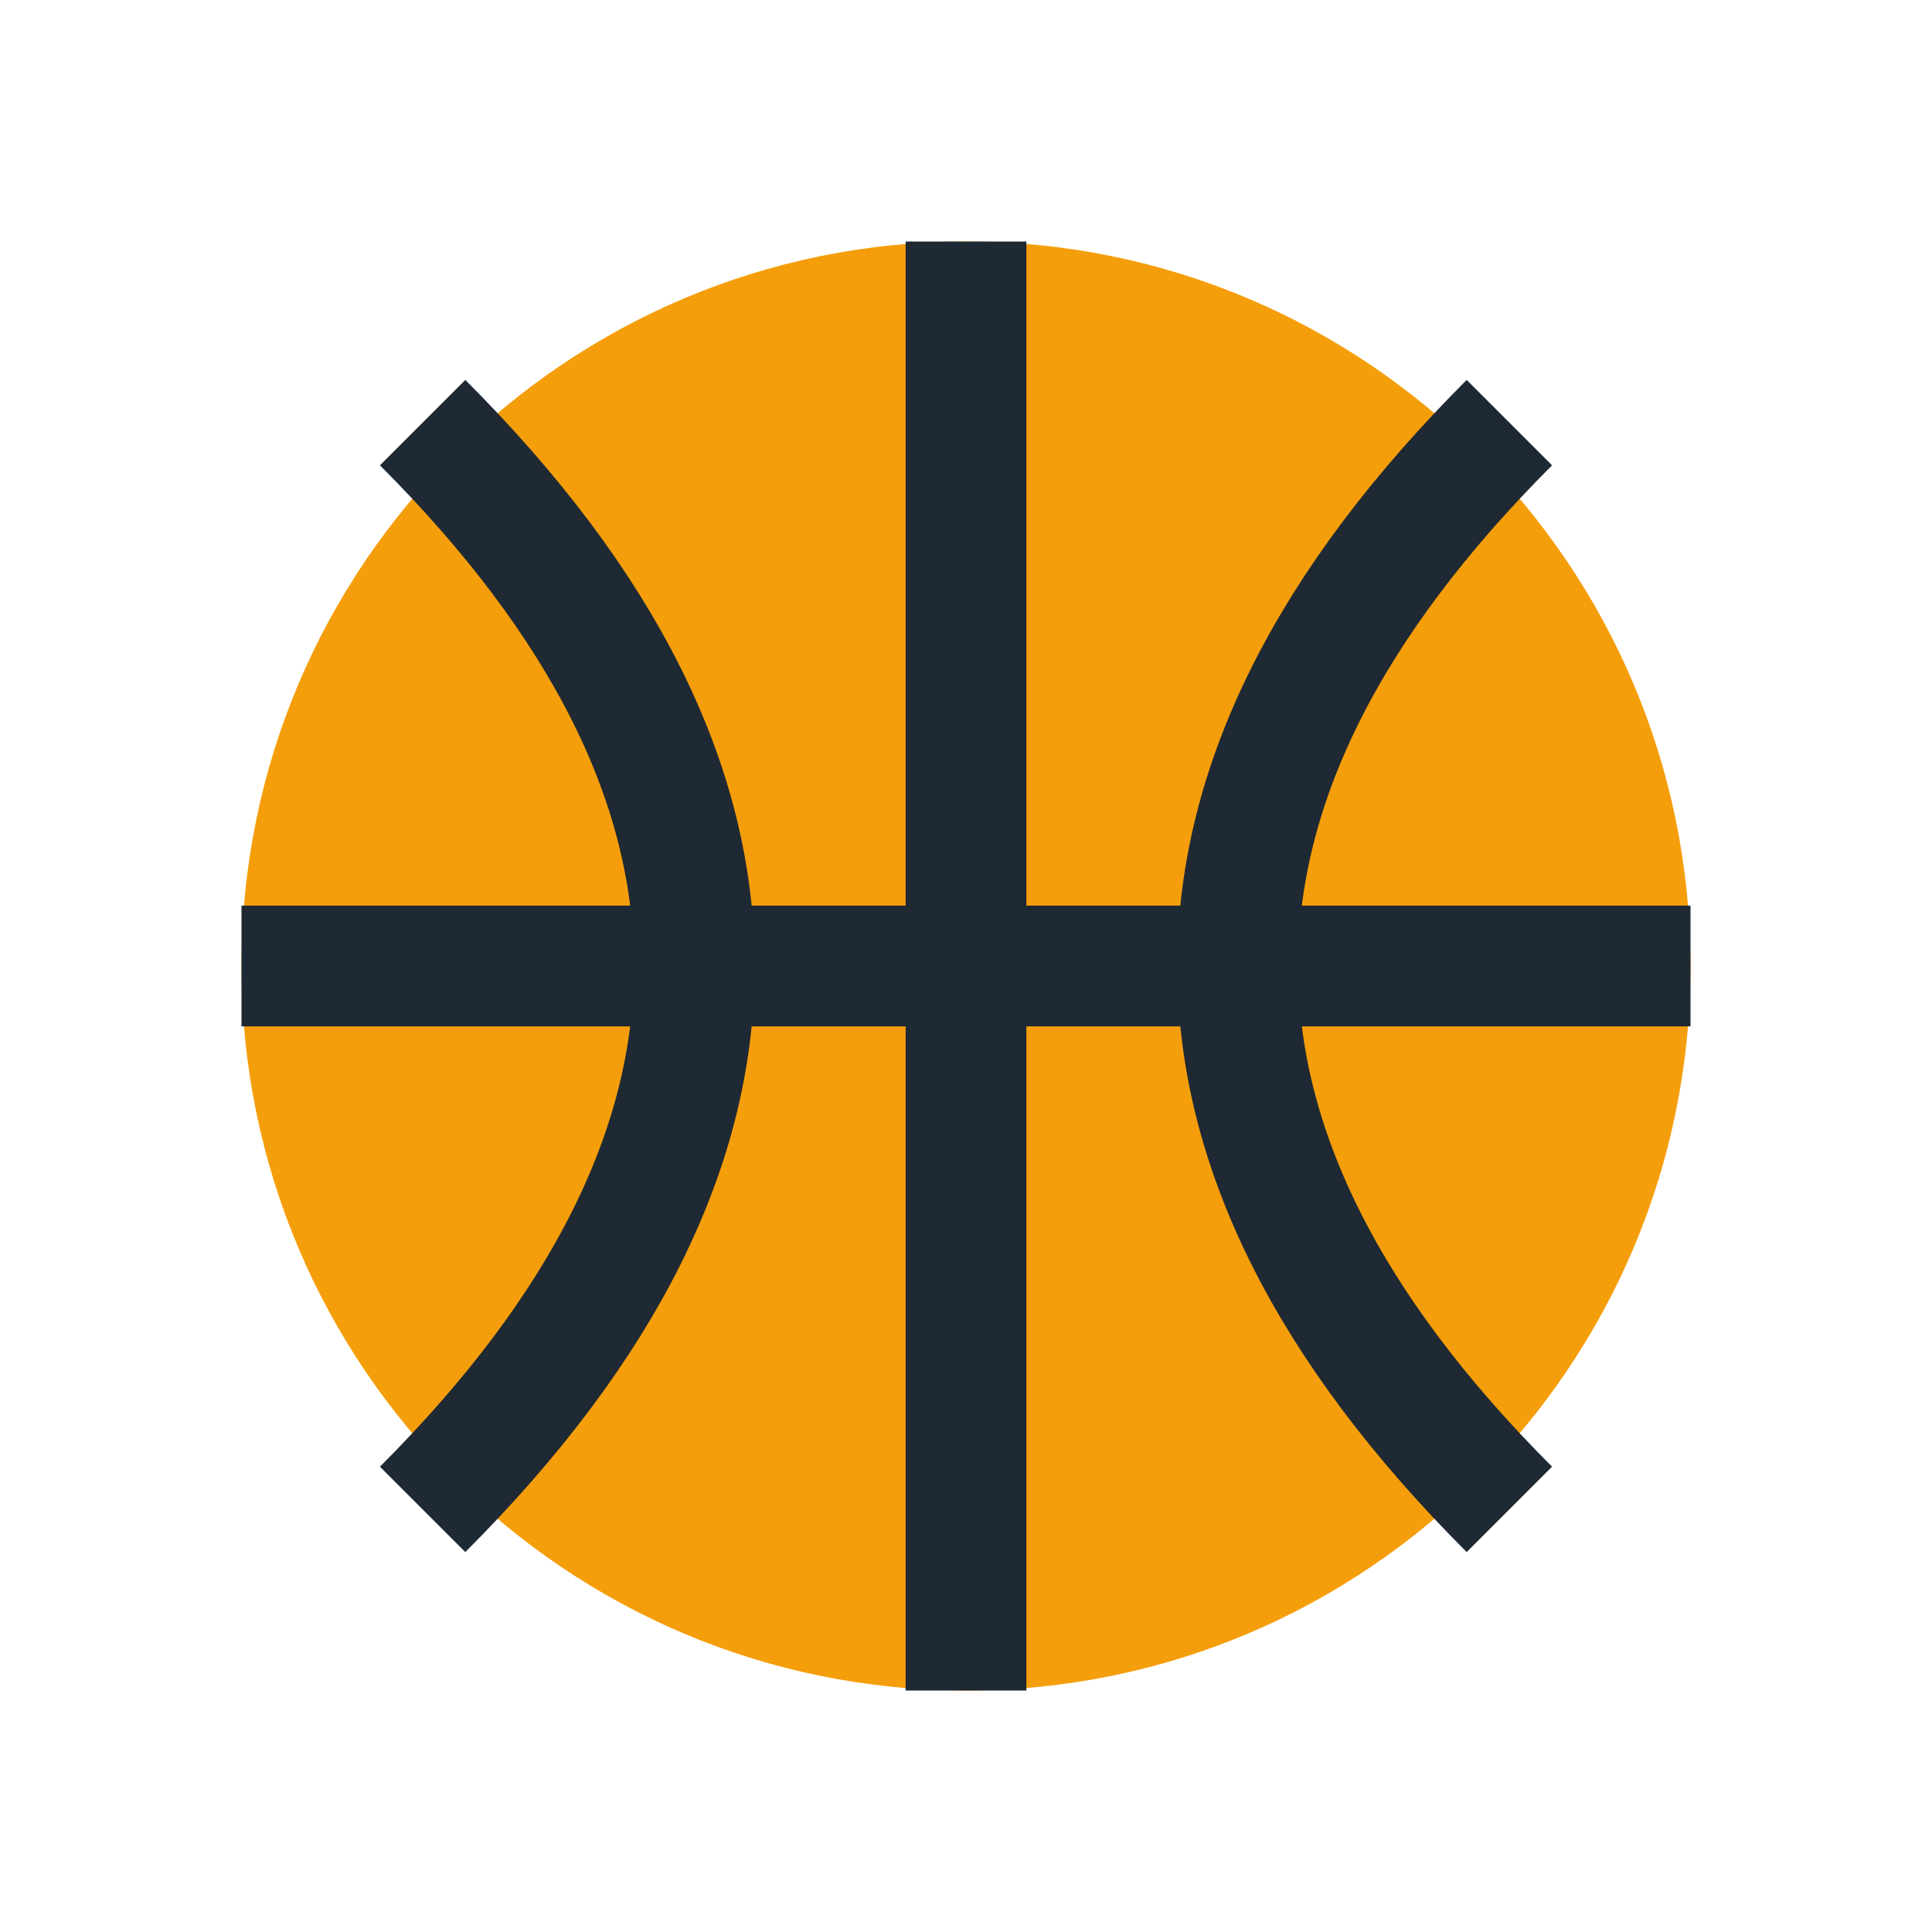
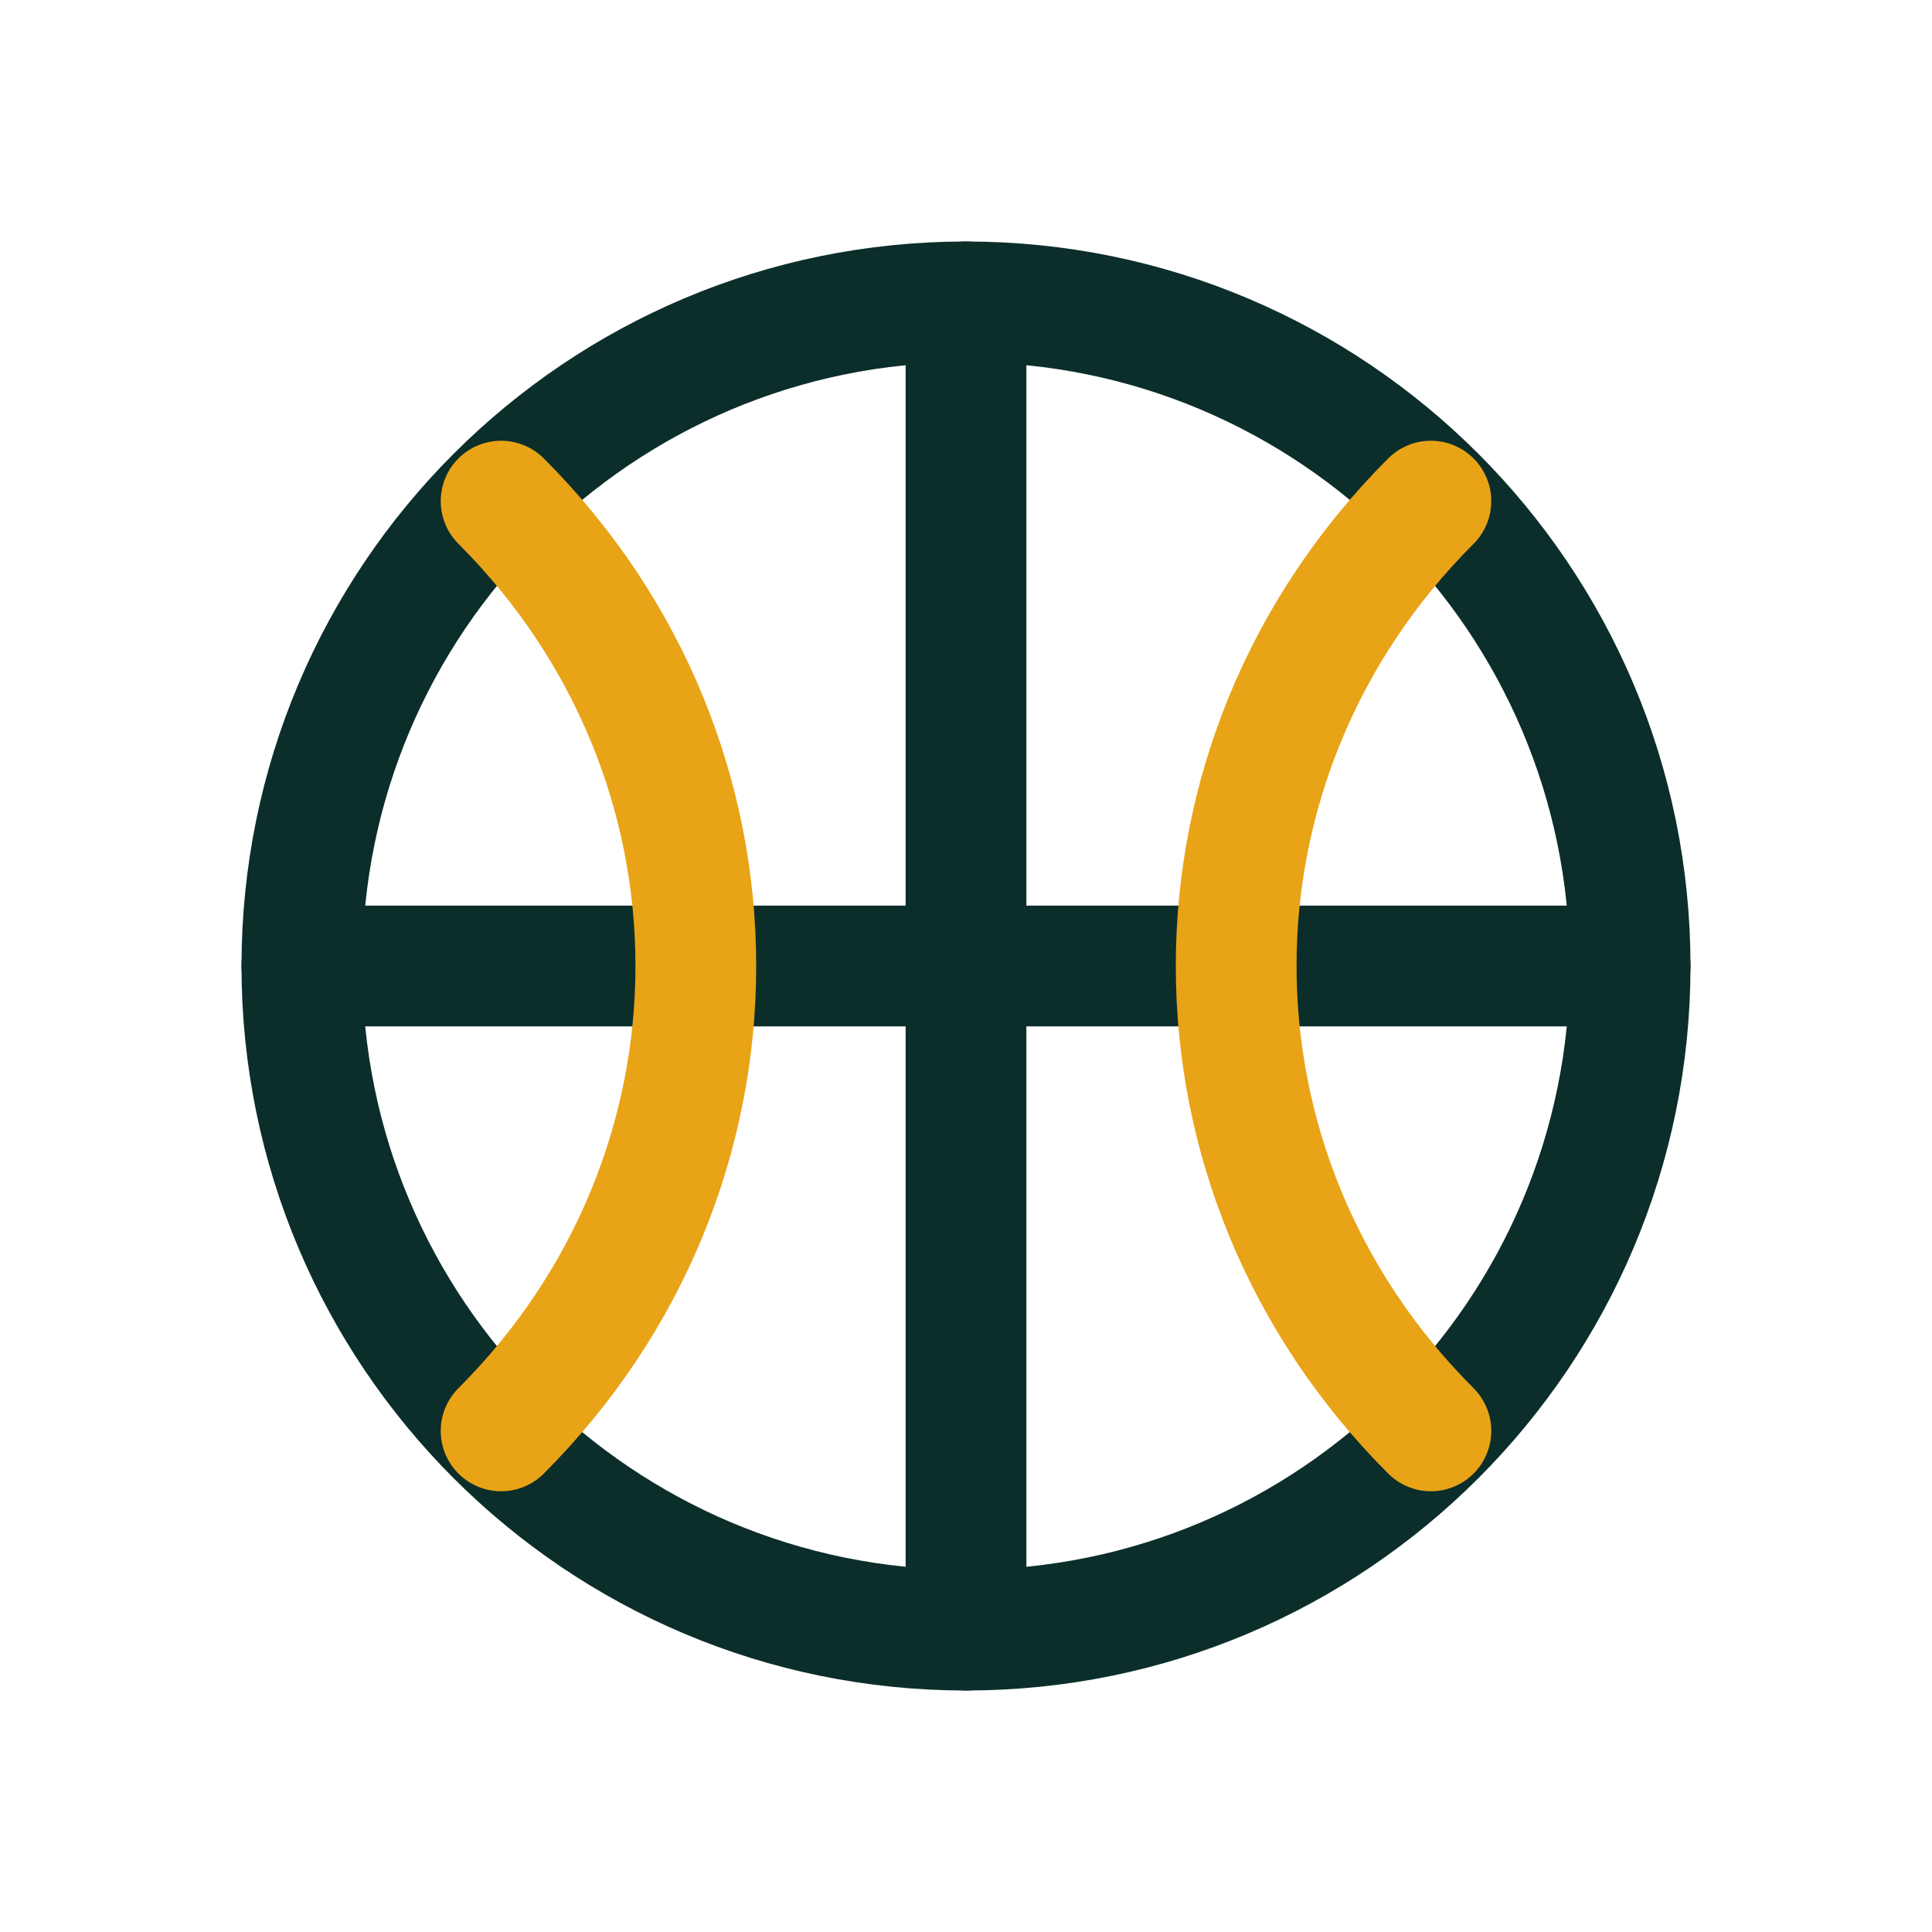
- <svg xmlns="http://www.w3.org/2000/svg" viewBox="0 0 32 32">
-   <circle cx="16" cy="16" r="12" fill="#F59E0B" />
-   <path d="M4 16 H28 M16 4 V28 M7 7 Q16 16 7 25 M25 7 Q16 16 25 25" fill="none" stroke="#1F2933" stroke-width="2" />
+ <svg xmlns="http://www.w3.org/2000/svg" viewBox="0 0 32 32" fill="none" stroke="#0B2E2A" stroke-width="2" stroke-linecap="round" stroke-linejoin="round" role="img" aria-label="Baloncesto 3x3">
+   <circle cx="16" cy="16" r="11" />
+   <path d="M5 16h22M16 5v22" />
+   <path d="M8.3 8.3c4.3 4.3 4.3 11.1 0 15.4M23.7 8.3c-4.3 4.3-4.3 11.1 0 15.4" stroke="#E8A317" />
</svg>
